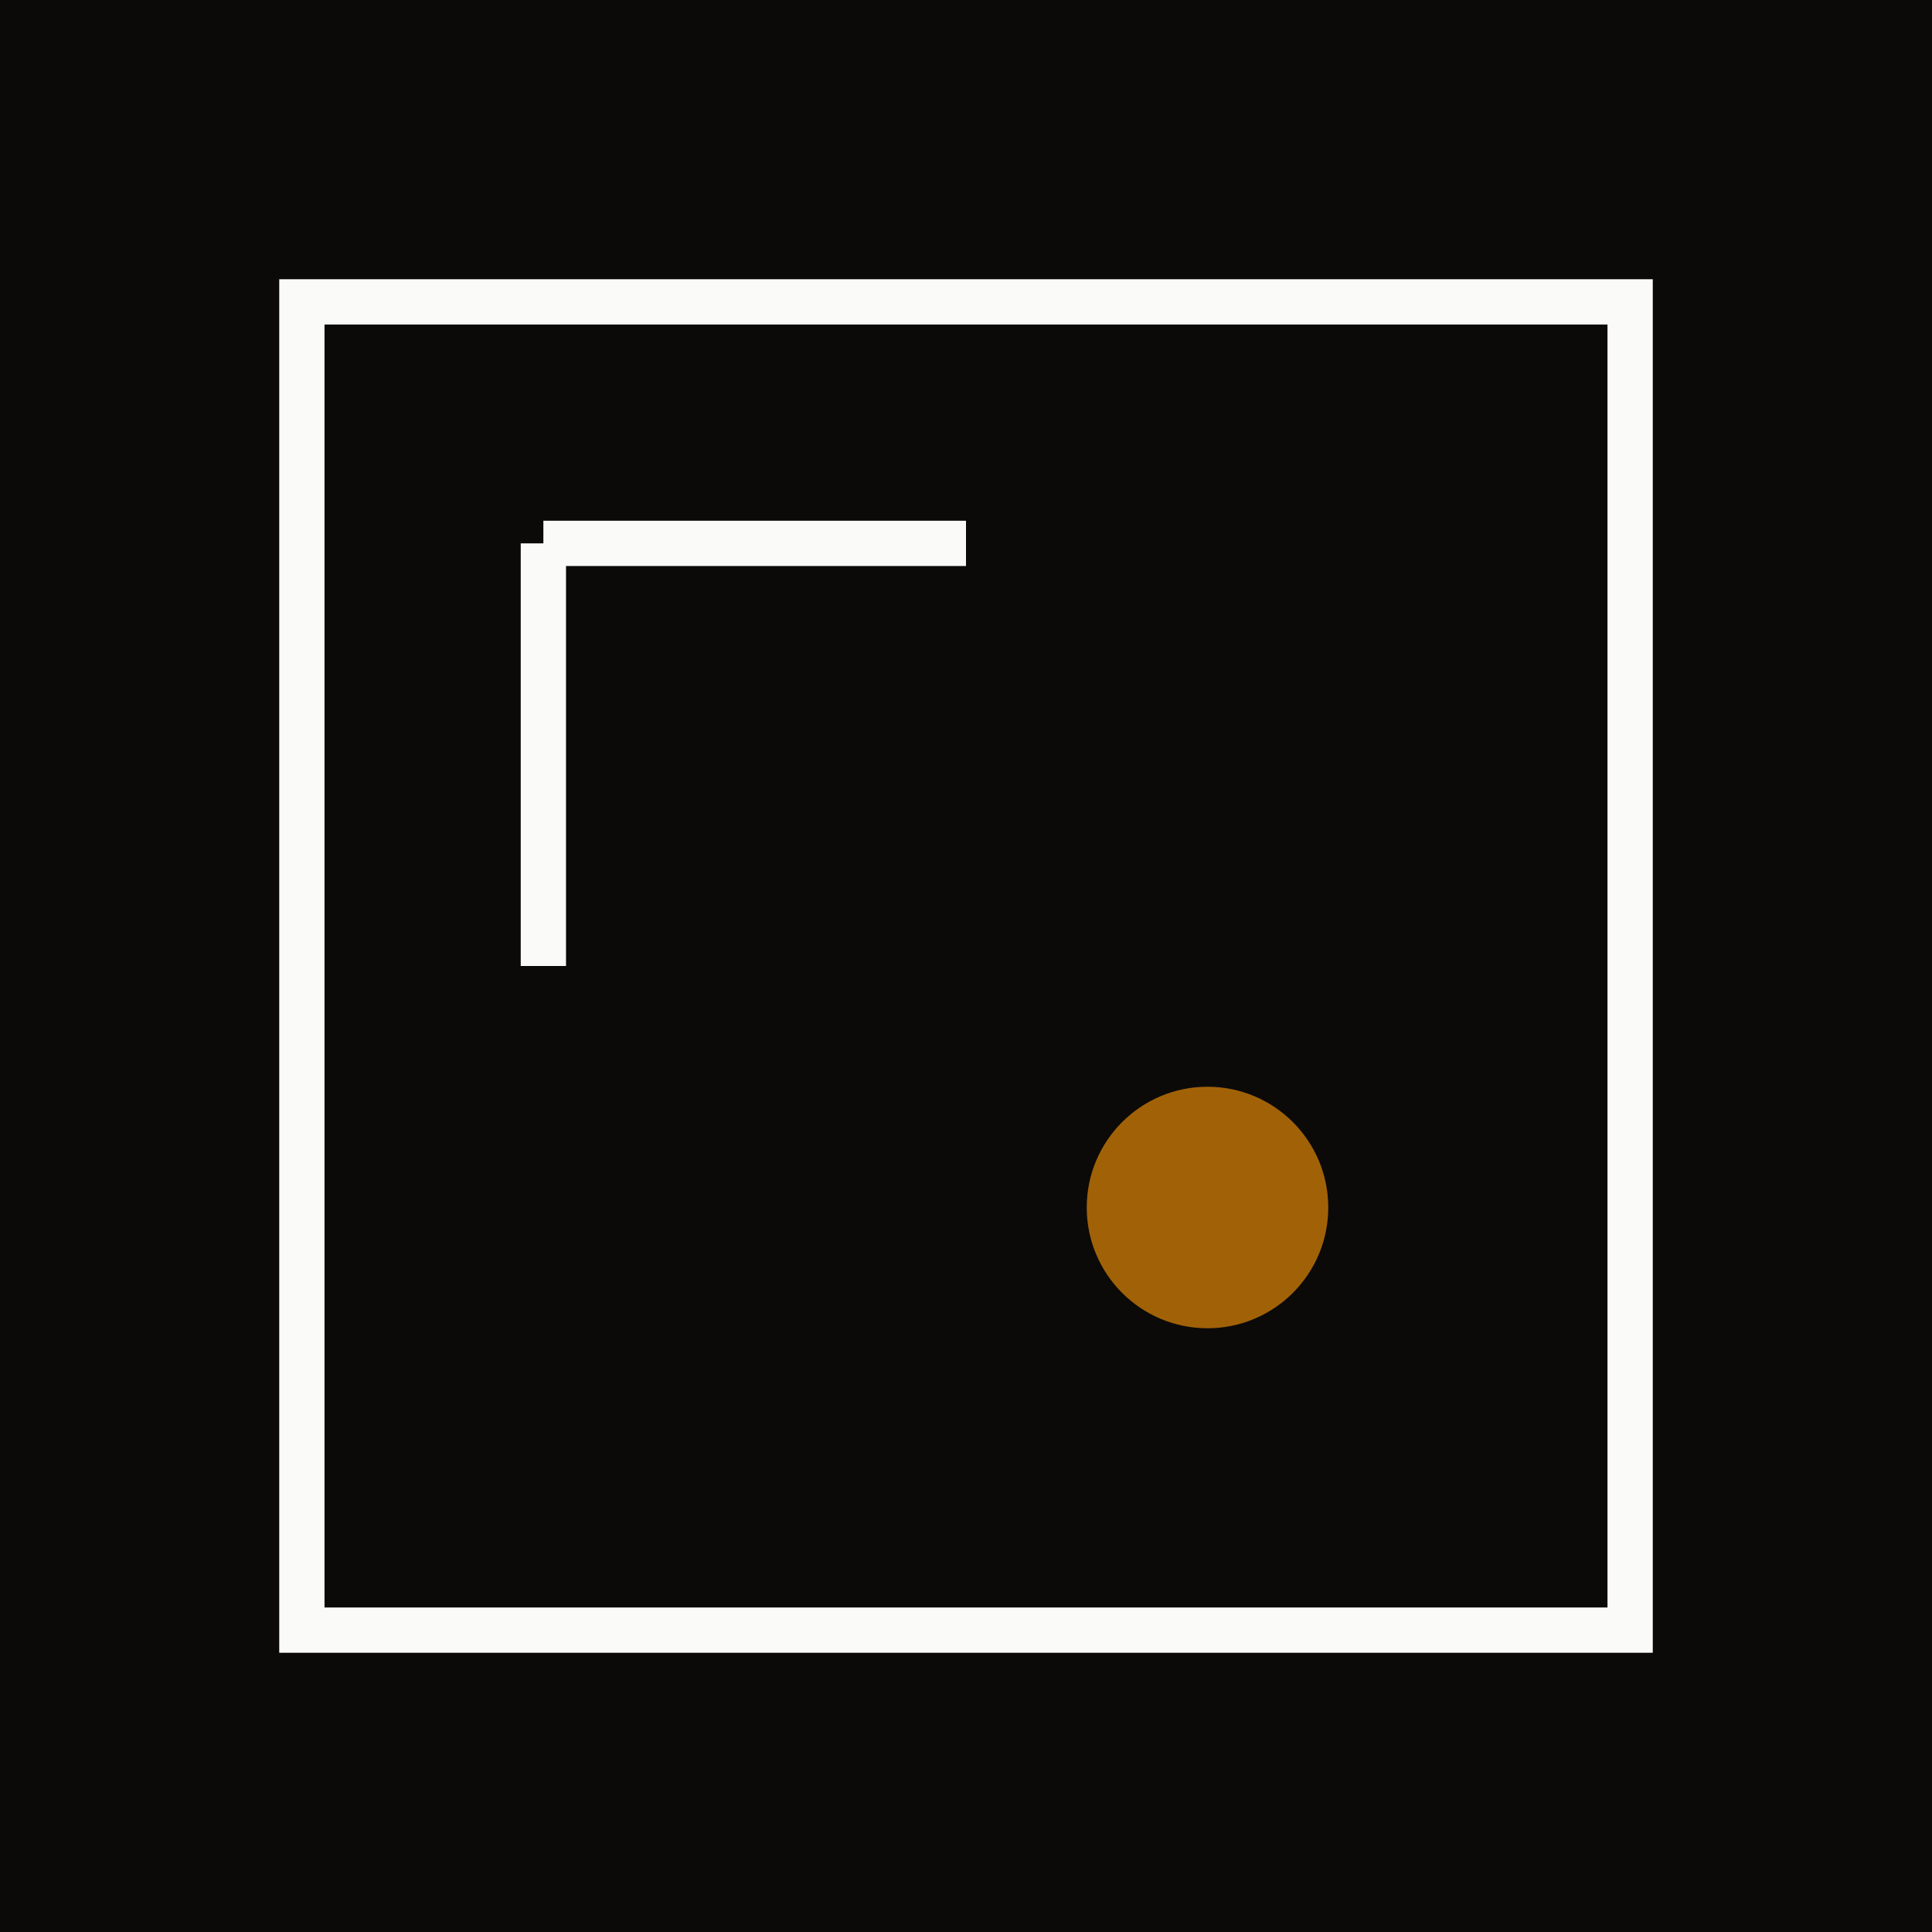
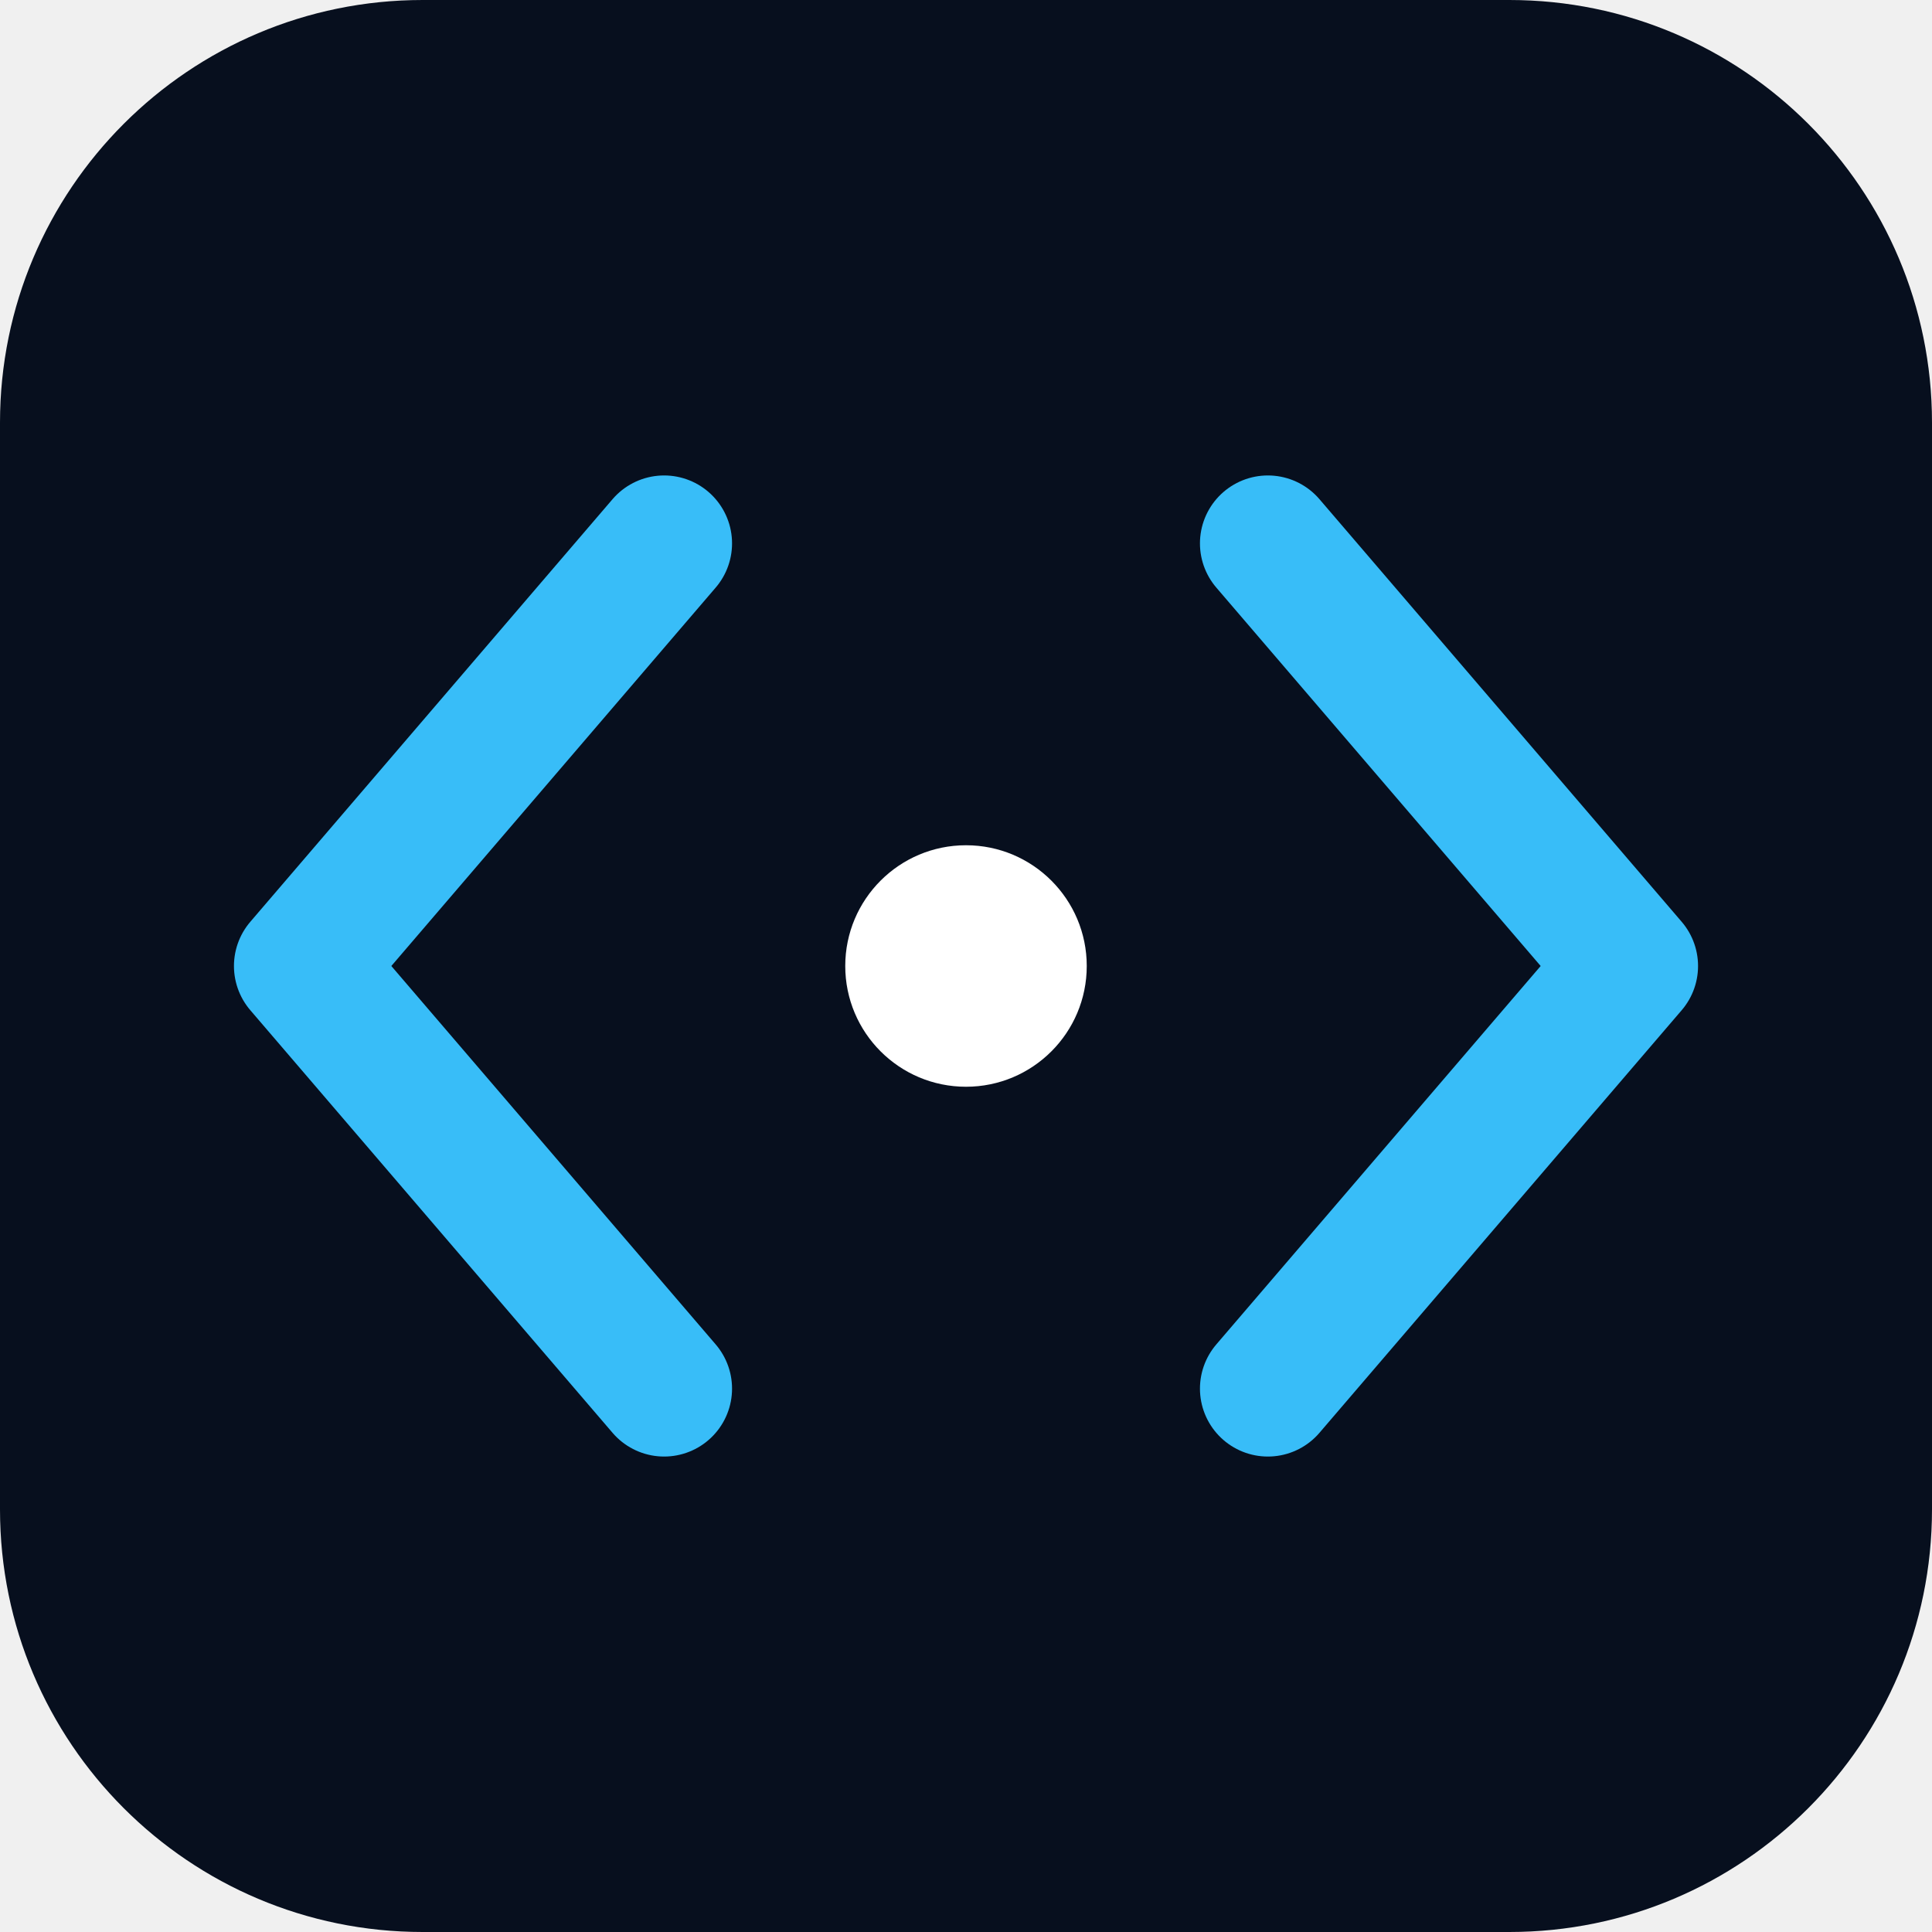
- <svg xmlns="http://www.w3.org/2000/svg" viewBox="0 0 64 64" role="img" aria-label="QUILAB">
-   <rect width="64" height="64" fill="#0C0A09" />
-   <rect x="10" y="10" width="44" height="44" fill="none" stroke="#FAFAF9" stroke-width="1.5" />
-   <circle cx="40" cy="40" r="4" fill="#A16207" />
-   <path d="M18 18 H32 M18 18 V32" stroke="#FAFAF9" stroke-width="1.5" fill="none" />
+ <svg xmlns="http://www.w3.org/2000/svg" viewBox="0 0 64 64" role="img" aria-label="quilab.co">
+   <rect width="64" height="64" rx="14" fill="#070F1E" />
+   <path d="M22 18 L10 32 L22 46" fill="none" stroke="#38BDF8" stroke-width="4.5" stroke-linecap="round" stroke-linejoin="round" />
+   <path d="M42 18 L54 32 L42 46" fill="none" stroke="#38BDF8" stroke-width="4.5" stroke-linecap="round" stroke-linejoin="round" />
+   <circle cx="32" cy="32" r="4" fill="#FFFFFF" />
</svg>
